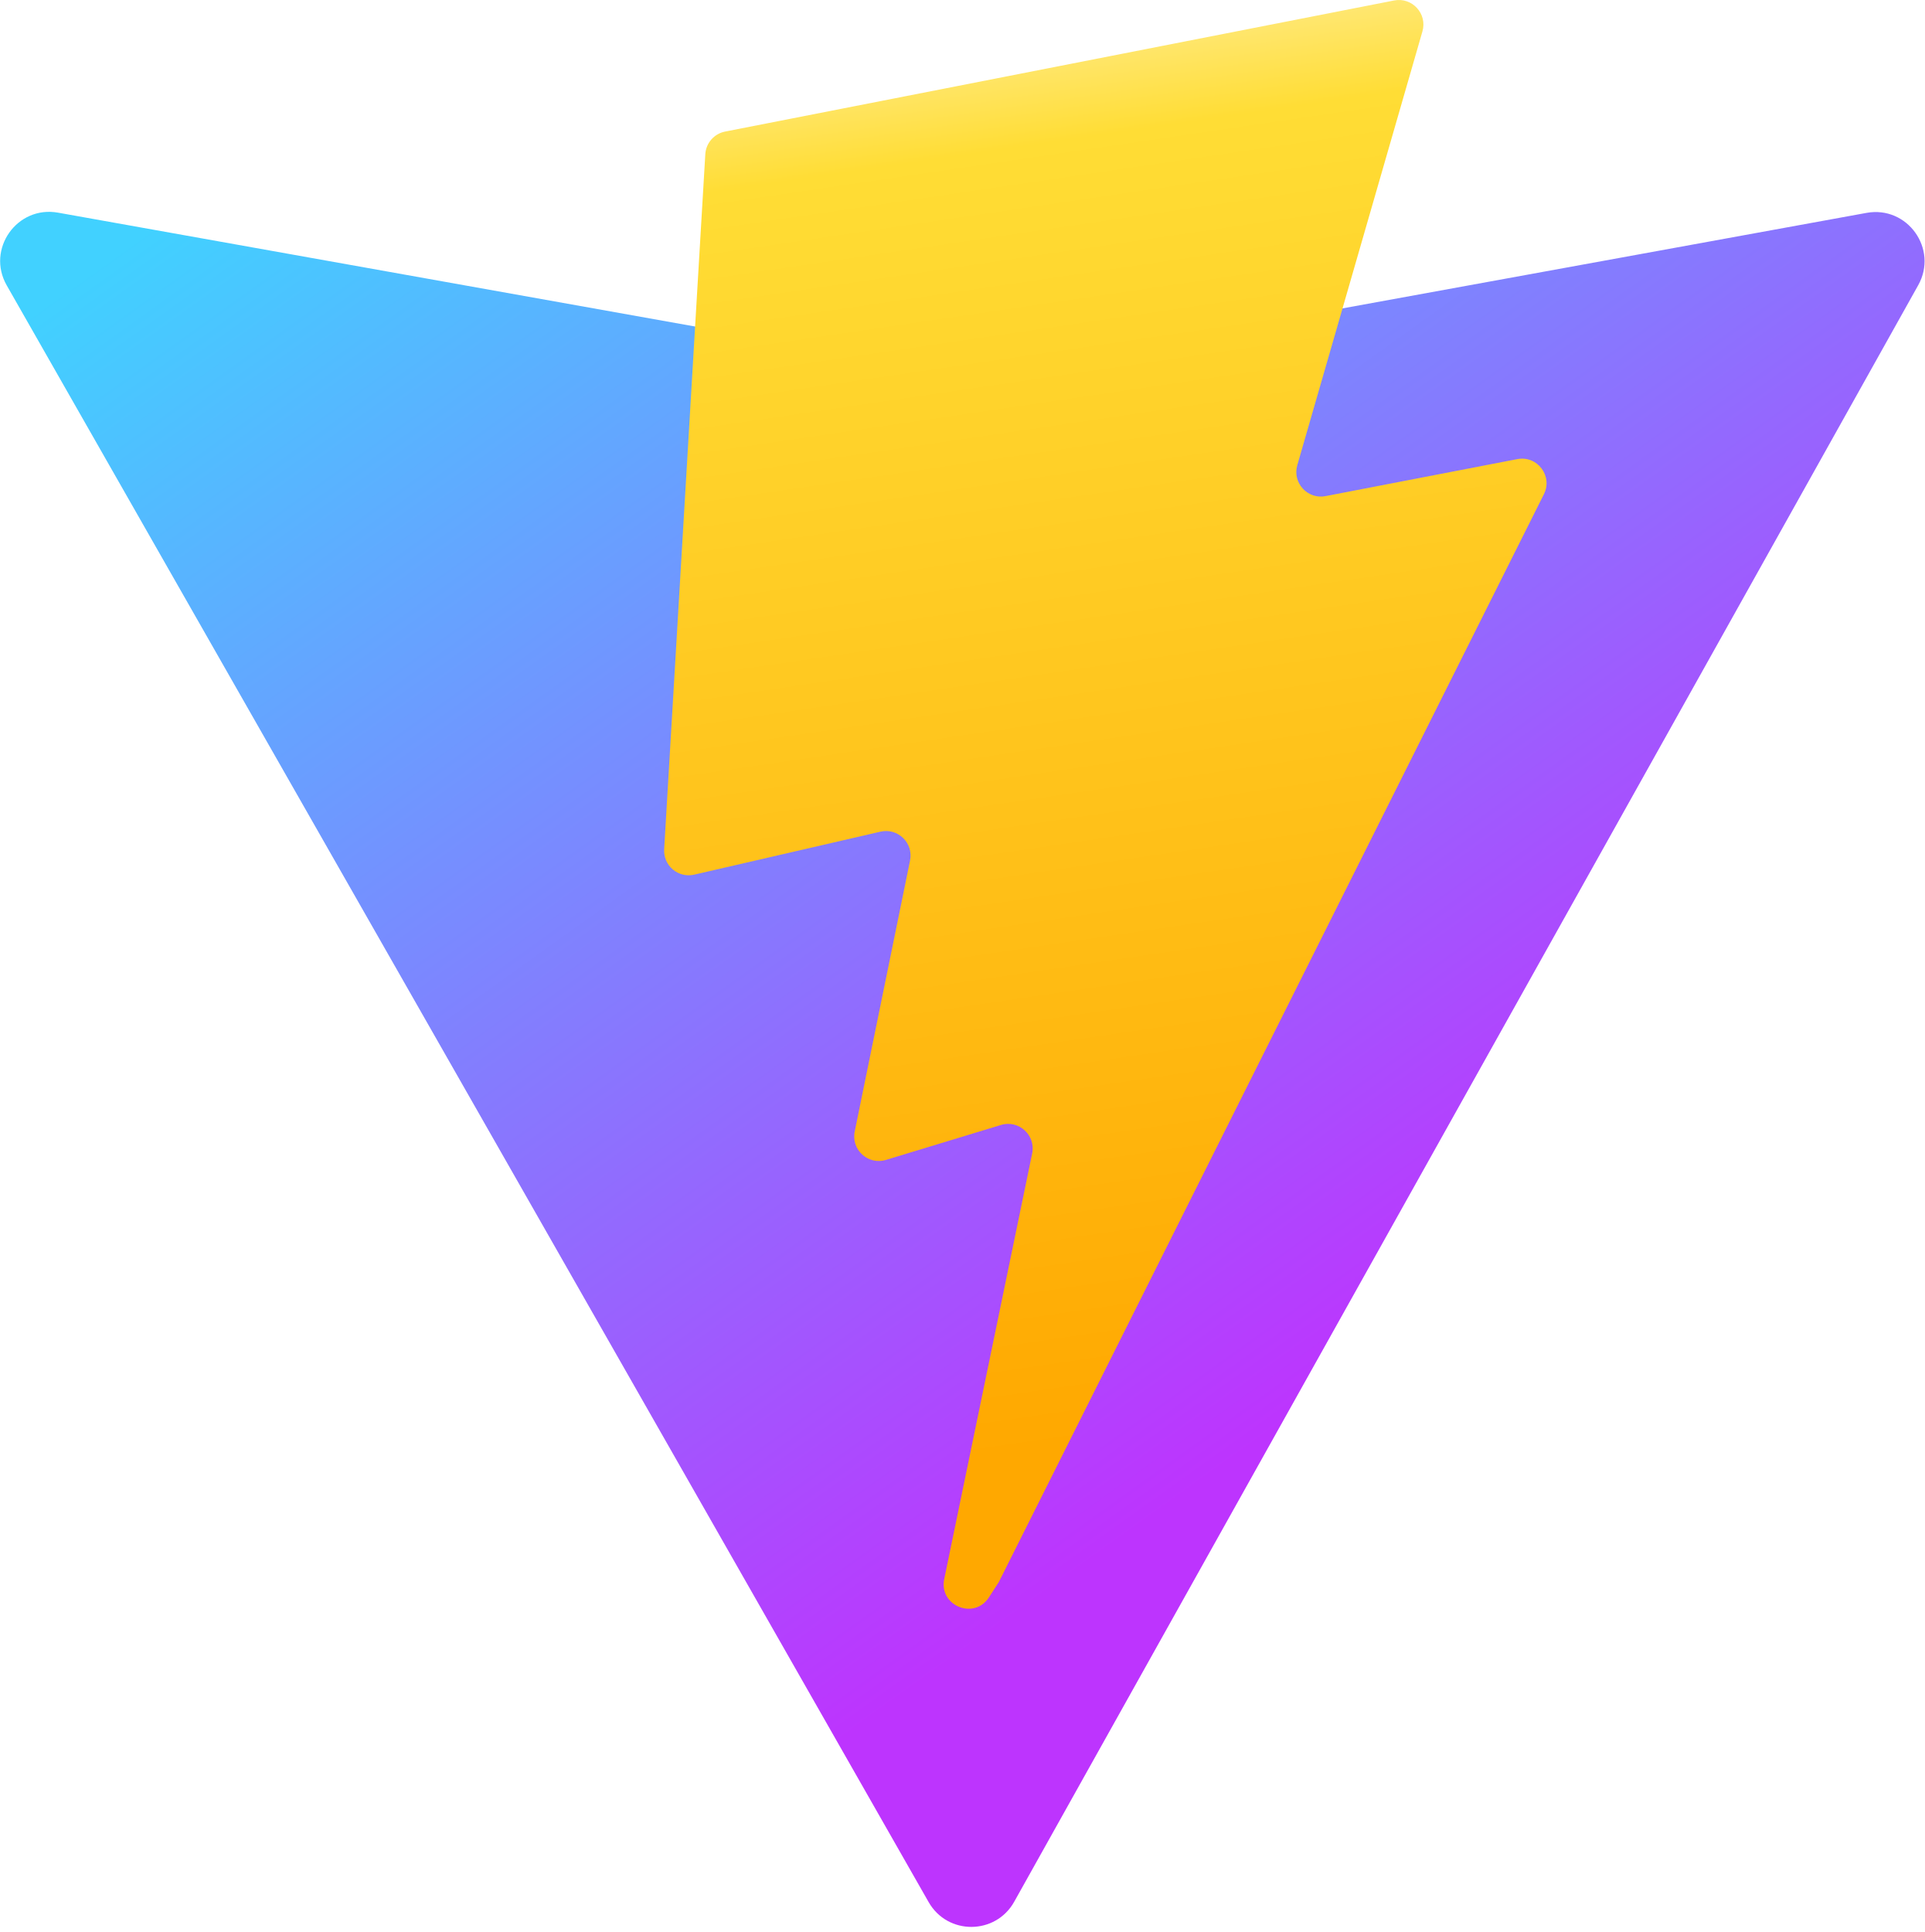
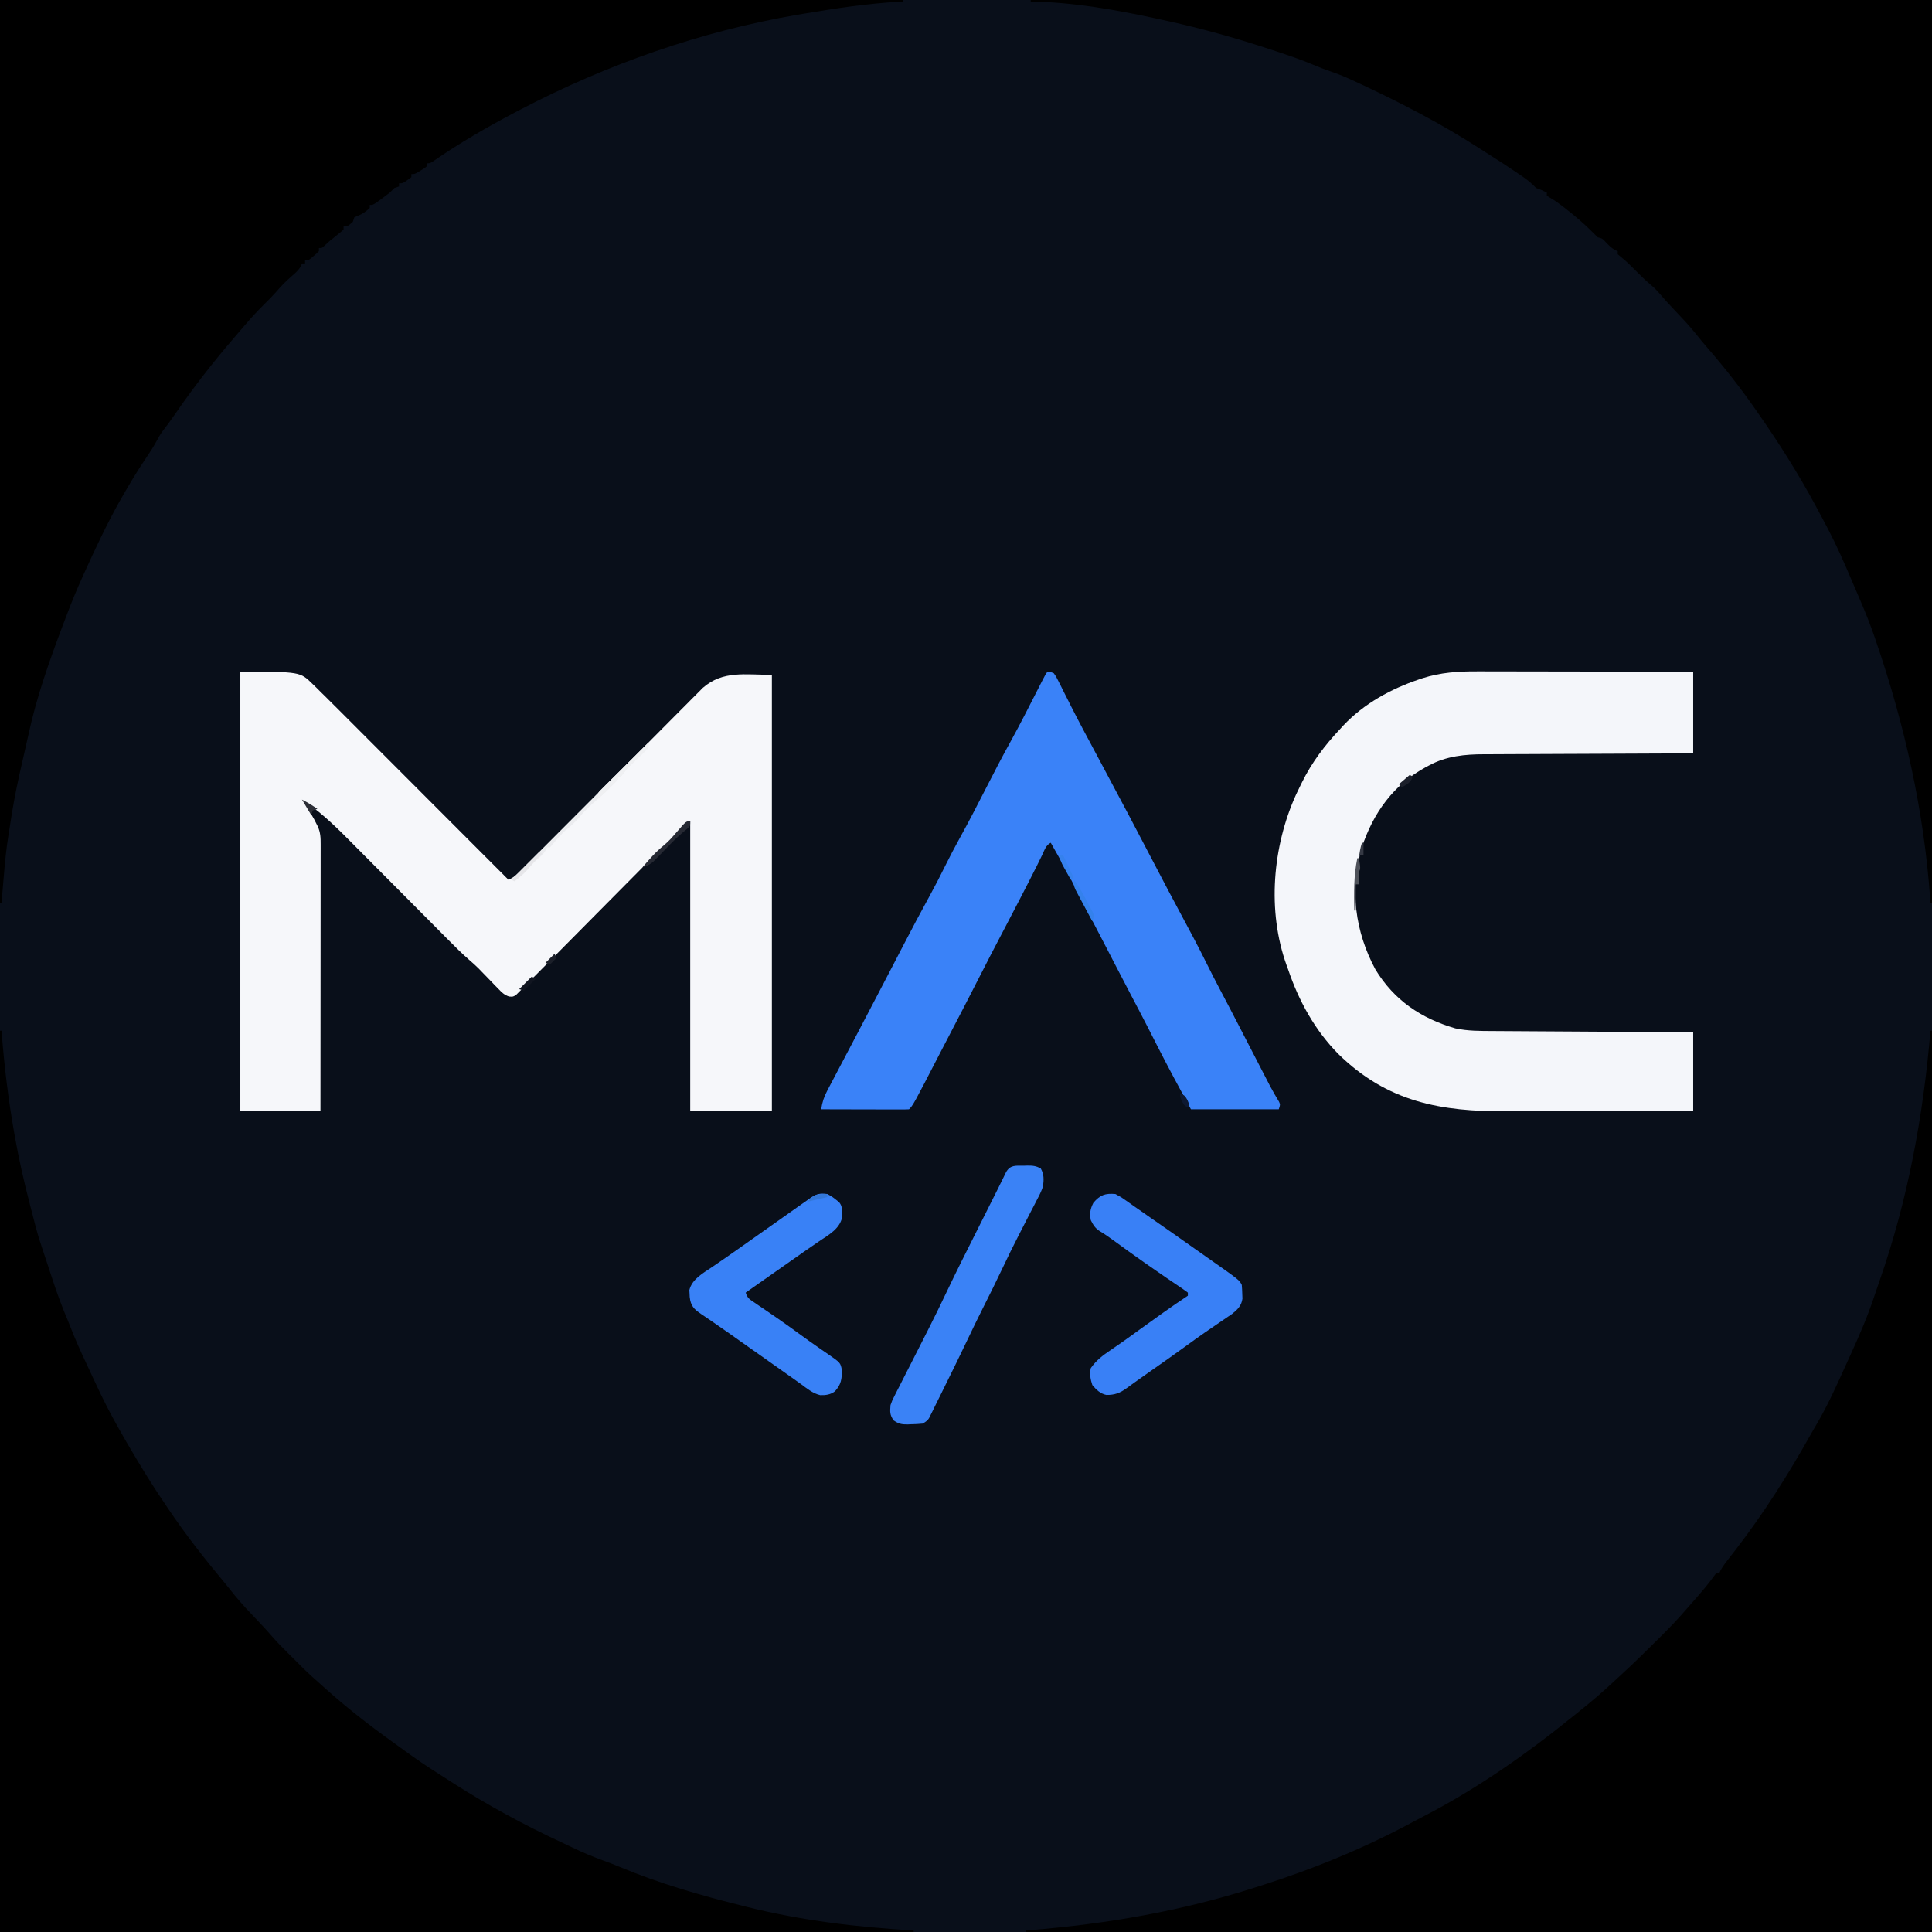
- <svg xmlns="http://www.w3.org/2000/svg" aria-hidden="true" role="img" class="iconify iconify--logos" width="31.88" height="32" preserveAspectRatio="xMidYMid meet" viewBox="0 0 256 257">
-   <defs>
-     <linearGradient id="IconifyId1813088fe1fbc01fb466" x1="-.828%" x2="57.636%" y1="7.652%" y2="78.411%">
-       <stop offset="0%" stop-color="#41D1FF" />
-       <stop offset="100%" stop-color="#BD34FE" />
-     </linearGradient>
-     <linearGradient id="IconifyId1813088fe1fbc01fb467" x1="43.376%" x2="50.316%" y1="2.242%" y2="89.03%">
-       <stop offset="0%" stop-color="#FFEA83" />
-       <stop offset="8.333%" stop-color="#FFDD35" />
-       <stop offset="100%" stop-color="#FFA800" />
-     </linearGradient>
-   </defs>
-   <path fill="url(#IconifyId1813088fe1fbc01fb466)" d="M255.153 37.938L134.897 252.976c-2.483 4.44-8.862 4.466-11.382.048L.875 37.958c-2.746-4.814 1.371-10.646 6.827-9.67l120.385 21.517a6.537 6.537 0 0 0 2.322-.004l117.867-21.483c5.438-.991 9.574 4.796 6.877 9.62Z" />
-   <path fill="url(#IconifyId1813088fe1fbc01fb467)" d="M185.432.063L96.44 17.501a3.268 3.268 0 0 0-2.634 3.014l-5.474 92.456a3.268 3.268 0 0 0 3.997 3.378l24.777-5.718c2.318-.535 4.413 1.507 3.936 3.838l-7.361 36.047c-.495 2.426 1.782 4.5 4.151 3.78l15.304-4.649c2.372-.72 4.652 1.36 4.15 3.788l-11.698 56.621c-.732 3.542 3.979 5.473 5.943 2.437l1.313-2.028l72.516-144.72c1.215-2.423-.88-5.186-3.54-4.672l-25.505 4.922c-2.396.462-4.435-1.77-3.759-4.114l16.646-57.705c.677-2.35-1.37-4.583-3.769-4.113Z" />
+ <svg xmlns="http://www.w3.org/2000/svg" version="1.1" width="1254" height="1254">
+   <path d="M0 0 C413.82 0 827.64 0 1254 0 C1254 413.82 1254 827.64 1254 1254 C840.18 1254 426.36 1254 0 1254 C0 840.18 0 426.36 0 0 Z " fill="#090F1A" transform="translate(0,0)" />
+   <path d="M0 0 C193.38 0 386.76 0 586 0 C586 0.33 586 0.66 586 1 C585.417 1.029 584.833 1.058 584.232 1.088 C562.921 2.244 542.024 5.458 521 9 C519.166 9.307 519.166 9.307 517.295 9.621 C455.04 20.283 393.909 41.771 338 71 C337.146 71.445 336.291 71.89 335.411 72.349 C316.624 82.189 298.169 92.843 280.74 104.953 C279 106 279 106 277 106 C277 106.66 277 107.32 277 108 C275.32 109.289 275.32 109.289 273.125 110.625 C272.406 111.071 271.686 111.517 270.945 111.977 C269 113 269 113 267 113 C267 113.66 267 114.32 267 115 C261.588 119 261.588 119 259 119 C259 119.66 259 120.32 259 121 C257.515 121.495 257.515 121.495 256 122 C254.985 122.985 253.988 123.988 253 125 C251.167 126.424 249.311 127.818 247.438 129.188 C246.467 129.903 245.496 130.618 244.496 131.355 C242 133 242 133 240 133 C240 133.66 240 134.32 240 135 C237.512 137.274 235.405 138.844 232.25 140.062 C231.507 140.372 230.765 140.681 230 141 C229.67 141.99 229.34 142.98 229 144 C225.556 147 225.556 147 223 147 C223 147.66 223 148.32 223 149 C221.28 150.539 219.498 152.007 217.688 153.438 C213.835 156.452 213.835 156.452 210.27 159.785 C209 161 209 161 207 161 C207 161.66 207 162.32 207 163 C205.539 164.508 205.539 164.508 203.625 166.125 C202.999 166.664 202.372 167.203 201.727 167.758 C200 169 200 169 198 169 C198 169.66 198 170.32 198 171 C197.34 171 196.68 171 196 171 C195.767 171.572 195.533 172.145 195.293 172.734 C193.692 175.539 191.769 177.158 189.312 179.25 C185.513 182.582 182.16 185.979 178.91 189.836 C176.553 192.507 174.036 195.001 171.5 197.5 C167.116 201.837 162.986 206.297 159 211 C158.075 212.074 157.149 213.146 156.223 214.219 C150.036 221.388 143.913 228.602 138 236 C137.247 236.942 137.247 236.942 136.478 237.904 C128.306 248.165 120.598 258.676 113.156 269.477 C110.638 273.126 108.015 276.675 105.304 280.183 C103.946 282.075 102.84 284.006 101.75 286.062 C99.525 290.221 96.961 294.103 94.312 298 C88.822 306.113 83.854 314.493 79 323 C78.481 323.906 77.961 324.812 77.426 325.746 C69.033 340.775 61.722 356.39 54.625 372.062 C54.33 372.71 54.036 373.358 53.732 374.026 C49.853 382.576 46.287 391.203 43 400 C42.225 402.029 41.451 404.057 40.676 406.086 C31.983 429.113 23.748 452.386 18.549 476.48 C17.965 479.16 17.353 481.832 16.734 484.504 C15.464 489.997 14.224 495.496 13 501 C12.816 501.828 12.631 502.655 12.441 503.508 C10.017 514.459 8.008 525.426 6.375 536.522 C6.107 538.295 5.822 540.066 5.527 541.836 C4.005 551.13 3.158 560.434 2.375 569.812 C2.24 571.391 2.105 572.97 1.969 574.549 C1.641 578.366 1.319 582.183 1 586 C0.67 586 0.34 586 0 586 C0 392.62 0 199.24 0 0 Z " fill="#000000" transform="translate(0,0)" />
+   <path d="M0 0 C0.33 0 0.66 0 1 0 C1.065 0.832 1.129 1.664 1.196 2.521 C2.869 23.532 5.371 44.237 9 65 C9.204 66.167 9.408 67.334 9.618 68.536 C12.232 83.251 15.483 97.746 19.268 112.203 C19.983 114.935 20.686 117.67 21.387 120.406 C21.82 122.084 22.253 123.761 22.688 125.438 C22.878 126.176 23.068 126.915 23.264 127.676 C24.383 131.935 25.66 136.11 27.078 140.279 C28.016 143.048 28.932 145.824 29.843 148.602 C30.775 151.442 31.713 154.281 32.651 157.119 C33.132 158.575 33.611 160.032 34.088 161.49 C37.04 170.503 40.246 179.283 44 188 C44.525 189.306 45.044 190.614 45.555 191.926 C48.766 200.162 52.317 208.169 56.122 216.147 C57.544 219.149 58.923 222.171 60.312 225.188 C61.531 227.797 62.762 230.4 64 233 C64.349 233.733 64.697 234.466 65.057 235.221 C71.95 249.598 79.803 263.33 88 277 C88.518 277.865 89.036 278.731 89.57 279.622 C95.147 288.91 100.888 298.052 107 307 C107.792 308.183 108.584 309.367 109.375 310.551 C120.785 327.513 133.421 343.549 146.528 359.224 C148.514 361.62 150.439 364.063 152.375 366.5 C157.018 372.199 162.08 377.498 167.154 382.812 C170.36 386.173 173.511 389.555 176.547 393.07 C179.91 396.95 183.47 400.584 187.125 404.188 C187.719 404.777 188.314 405.367 188.926 405.975 C190.085 407.125 191.245 408.273 192.406 409.421 C193.823 410.825 195.229 412.24 196.633 413.656 C200.612 417.596 204.823 421.274 209 425 C209.746 425.674 210.493 426.348 211.262 427.043 C227.588 441.728 245.24 454.954 263.125 467.667 C264.671 468.766 266.213 469.872 267.754 470.98 C275.647 476.603 283.828 481.796 292 487 C292.777 487.498 293.554 487.995 294.355 488.508 C316.843 502.868 340.181 515.537 364.374 526.775 C366.699 527.86 369.014 528.964 371.324 530.082 C378.004 533.299 384.746 536.141 391.71 538.673 C395.261 539.964 398.777 541.303 402.262 542.766 C427.988 553.532 454.963 561.303 482 568 C483.055 568.266 484.11 568.532 485.196 568.807 C520.502 577.614 556.731 581.921 593 584 C593 584.33 593 584.66 593 585 C397.31 585 201.62 585 0 585 C0 391.95 0 198.9 0 0 Z " fill="#000000" transform="translate(0,669)" />
+   <path d="M0 0 C0.33 0 0.66 0 1 0 C1 193.05 1 386.1 1 585 C-193.04 585 -387.08 585 -587 585 C-587 584.67 -587 584.34 -587 584 C-585.675 583.895 -585.675 583.895 -584.323 583.788 C-534.36 579.77 -485.782 571.319 -438 556 C-436.929 555.661 -435.859 555.323 -434.756 554.974 C-400.333 544.049 -366.935 530.371 -335.163 513.162 C-333.038 512.021 -330.901 510.906 -328.758 509.801 C-294.203 491.933 -262.17 469.466 -232 445 C-230.754 444.004 -229.508 443.007 -228.262 442.012 C-220.431 435.733 -212.833 429.311 -205.525 422.428 C-203.951 420.954 -202.362 419.499 -200.77 418.047 C-192.474 410.446 -184.464 402.57 -176.5 394.625 C-175.981 394.109 -175.463 393.593 -174.928 393.061 C-169.065 387.221 -163.362 381.309 -158 375 C-156.896 373.738 -155.791 372.478 -154.684 371.219 C-153.601 369.98 -152.519 368.74 -151.438 367.5 C-150.59 366.528 -150.59 366.528 -149.725 365.537 C-146.779 362.135 -143.953 358.711 -141.312 355.062 C-140.549 354.052 -139.786 353.041 -139 352 C-138.34 352 -137.68 352 -137 352 C-136.765 351.465 -136.531 350.93 -136.289 350.379 C-134.628 347.314 -132.526 344.665 -130.375 341.938 C-129.459 340.759 -128.543 339.579 -127.629 338.398 C-127.178 337.817 -126.727 337.235 -126.262 336.636 C-108.002 312.971 -91.892 287.409 -77.321 261.341 C-76.141 259.25 -74.935 257.179 -73.711 255.113 C-66.48 242.819 -60.707 229.812 -54.832 216.833 C-54.012 215.026 -53.185 213.221 -52.359 211.417 C-46.286 198.154 -40.557 184.943 -36.022 171.075 C-35.031 168.094 -34.006 165.128 -32.971 162.163 C-14.608 109.493 -4.715 55.48 0 0 Z " fill="#000000" transform="translate(1253,669)" />
+   <path d="M0 0 C193.05 0 386.1 0 585 0 C585 193.38 585 386.76 585 586 C584.67 586 584.34 586 584 586 C583.941 585.134 583.881 584.267 583.82 583.374 C579.758 526.233 567.347 470.777 548.812 416.625 C548.409 415.443 548.005 414.26 547.588 413.042 C544.995 405.569 542.121 398.268 539 391 C538.634 390.137 538.268 389.274 537.891 388.384 C535.662 383.126 533.402 377.88 531.138 372.637 C530.413 370.958 529.691 369.278 528.972 367.598 C524.252 356.588 519.02 345.952 513.312 335.421 C512.003 333.006 510.707 330.585 509.41 328.164 C498.165 307.303 485.574 287.416 472 268 C471.536 267.332 471.073 266.664 470.595 265.975 C460.736 251.776 450.071 238.185 438.719 225.152 C436.299 222.368 433.986 219.511 431.688 216.625 C427.193 211.077 422.323 205.912 417.403 200.745 C414.443 197.632 411.544 194.502 408.773 191.219 C406.759 188.84 404.732 186.729 402.312 184.75 C398.824 181.791 395.583 178.632 392.375 175.375 C389.451 172.411 386.57 169.533 383.312 166.938 C382.549 166.298 381.786 165.659 381 165 C381 164.34 381 163.68 381 163 C380.464 162.794 379.928 162.588 379.375 162.375 C376.553 160.741 374.663 158.724 372.465 156.34 C370.925 154.749 370.925 154.749 368 154 C366.859 152.894 365.725 151.78 364.621 150.637 C358.877 144.837 352.644 139.606 346.188 134.625 C345.649 134.208 345.11 133.792 344.555 133.363 C342.139 131.523 339.746 129.854 337.113 128.336 C336.067 127.675 336.067 127.675 335 127 C335 126.34 335 125.68 335 125 C332.668 123.794 330.504 122.835 328 122 C327.434 121.429 326.868 120.858 326.285 120.27 C323.282 117.287 319.936 115.05 316.438 112.688 C315.722 112.2 315.007 111.713 314.27 111.211 C309.486 107.967 304.656 104.805 299.758 101.734 C297.163 100.103 294.59 98.441 292.02 96.771 C266.798 80.431 240.215 66.684 213 54 C212.018 53.542 211.037 53.084 210.026 52.612 C205.099 50.341 200.205 48.245 195.062 46.5 C190.828 45.059 186.733 43.47 182.621 41.707 C174.883 38.458 166.964 35.82 159 33.188 C158.214 32.927 157.428 32.666 156.618 32.397 C133.37 24.7 109.95 18.149 86 13 C84.289 12.625 84.289 12.625 82.543 12.243 C55.559 6.372 27.68 1.417 0 1 C0 0.67 0 0.34 0 0 Z " fill="#000000" transform="translate(669,0)" />
+   <path d="M0 0 C38.806 0 38.806 0 46.917 7.986 C47.736 8.778 48.556 9.569 49.401 10.385 C50.687 11.679 50.687 11.679 52 13 C53.4 14.368 53.4 14.368 54.829 15.764 C58.023 18.89 61.179 22.055 64.334 25.221 C65.538 26.424 66.741 27.628 67.945 28.831 C71.182 32.068 74.416 35.307 77.649 38.548 C81.04 41.945 84.434 45.339 87.827 48.734 C94.239 55.149 100.648 61.566 107.057 67.985 C114.358 75.298 121.663 82.608 128.968 89.917 C143.982 104.942 158.992 119.97 174 135 C177.847 133.416 180.266 130.972 183.179 128.041 C183.688 127.532 184.197 127.022 184.722 126.497 C186.425 124.79 188.121 123.076 189.818 121.362 C191.038 120.136 192.259 118.911 193.48 117.686 C196.109 115.047 198.735 112.405 201.358 109.761 C205.509 105.579 209.668 101.404 213.828 97.231 C224.163 86.863 234.487 76.486 244.807 66.103 C252.824 58.038 260.844 49.976 268.875 41.924 C273.009 37.779 277.136 33.626 281.258 29.468 C283.828 26.88 286.404 24.297 288.981 21.716 C290.173 20.521 291.361 19.323 292.547 18.122 C294.171 16.479 295.804 14.845 297.44 13.213 C298.805 11.84 298.805 11.84 300.198 10.439 C313.238 -0.91 327.62 2 345 2 C345 95.39 345 188.78 345 285 C327.51 285 310.02 285 292 285 C292 222.96 292 160.92 292 97 C285.743 102.33 285.743 102.33 280.375 108.125 C277.487 111.531 274.476 114.204 271 117 C269.316 118.652 267.654 120.318 266 122 C264.685 123.329 263.369 124.658 262.054 125.987 C260.483 127.576 258.912 129.165 257.342 130.753 C248.586 139.607 239.816 148.445 231.036 157.275 C225.725 162.617 220.42 167.965 215.127 173.325 C210.5 178.013 205.862 182.689 201.211 187.354 C198.752 189.82 196.299 192.292 193.858 194.776 C191.141 197.541 188.401 200.283 185.658 203.023 C184.852 203.851 184.045 204.679 183.215 205.532 C182.466 206.272 181.718 207.012 180.946 207.775 C180.301 208.426 179.656 209.077 178.991 209.747 C177 211 177 211 174.396 210.816 C171.256 209.746 169.717 208.155 167.418 205.773 C166.568 204.906 165.718 204.038 164.842 203.145 C163.528 201.774 163.528 201.774 162.188 200.375 C160.454 198.589 158.719 196.805 156.98 195.023 C156.216 194.229 155.452 193.434 154.665 192.615 C152.616 190.604 150.559 188.743 148.382 186.881 C143.791 182.878 139.503 178.615 135.22 174.286 C134.381 173.443 133.543 172.599 132.679 171.731 C130.4 169.439 128.123 167.144 125.847 164.85 C123.446 162.431 121.04 160.016 118.635 157.601 C110.463 149.396 102.296 141.187 94.139 132.968 C89.623 128.416 85.101 123.871 80.573 119.331 C78.187 116.938 75.804 114.542 73.427 112.141 C63.768 102.384 54.296 92.868 43 85 C43 88.336 46.521 93.055 48.068 96.098 C48.426 96.805 48.784 97.513 49.152 98.242 C49.482 98.89 49.812 99.539 50.152 100.207 C52.064 104.251 52.139 107.822 52.12 112.194 C52.121 112.932 52.122 113.669 52.123 114.429 C52.124 116.908 52.119 119.386 52.114 121.864 C52.113 123.638 52.113 125.412 52.114 127.185 C52.114 132.007 52.108 136.829 52.101 141.651 C52.095 146.688 52.095 151.725 52.093 156.762 C52.09 166.303 52.082 175.844 52.072 185.385 C52.061 196.246 52.055 207.107 52.05 217.967 C52.04 240.312 52.022 262.656 52 285 C34.84 285 17.68 285 0 285 C0 190.95 0 96.9 0 0 Z " fill="#F6F7FA" transform="translate(156,436)" />
+   <path d="M0 0 C1.539 0.001 3.077 0 4.616 -0.001 C8.756 -0.001 12.895 0.01 17.035 0.024 C21.375 0.037 25.715 0.038 30.055 0.04 C38.257 0.047 46.459 0.063 54.661 0.083 C64.006 0.105 73.351 0.116 82.695 0.126 C101.903 0.147 121.11 0.184 140.317 0.227 C140.317 17.717 140.317 35.207 140.317 53.227 C135.877 53.242 131.437 53.256 126.862 53.271 C112.162 53.322 97.461 53.388 82.761 53.463 C73.852 53.508 64.943 53.547 56.033 53.573 C48.262 53.597 40.491 53.63 32.721 53.676 C28.611 53.7 24.501 53.718 20.392 53.725 C16.513 53.731 12.634 53.751 8.755 53.781 C7.342 53.79 5.928 53.794 4.515 53.792 C-7.762 53.781 -19.915 54.995 -30.87 60.915 C-31.871 61.439 -31.871 61.439 -32.892 61.974 C-54.146 73.384 -67.435 91.89 -74.87 114.602 C-82.683 141.615 -79.19 168.754 -65.991 193.383 C-53.841 213.455 -36.24 225.26 -14.129 231.69 C-5.988 233.478 2.147 233.396 10.444 233.432 C11.864 233.442 13.284 233.452 14.704 233.462 C18.538 233.489 22.372 233.51 26.206 233.53 C30.221 233.552 34.235 233.58 38.25 233.606 C45.843 233.656 53.436 233.701 61.029 233.744 C69.677 233.794 78.325 233.849 86.973 233.904 C104.754 234.018 122.536 234.124 140.317 234.227 C140.317 251.057 140.317 267.887 140.317 285.227 C121.009 285.295 101.701 285.35 82.393 285.382 C73.426 285.398 64.459 285.419 55.491 285.453 C47.665 285.484 39.838 285.503 32.011 285.509 C27.877 285.513 23.742 285.522 19.608 285.544 C-23.537 285.766 -58.101 279.558 -89.933 248.415 C-105.26 232.918 -115.75 213.772 -122.683 193.227 C-122.987 192.401 -123.291 191.574 -123.604 190.723 C-136.305 155.538 -132.748 113.625 -117.425 79.911 C-116.529 78.007 -115.612 76.115 -114.683 74.227 C-114.371 73.585 -114.059 72.944 -113.737 72.283 C-107.243 59.076 -98.786 47.932 -88.683 37.227 C-87.998 36.478 -87.314 35.729 -86.608 34.958 C-73.334 20.947 -56.012 11.423 -37.87 5.29 C-37.035 5.007 -36.201 4.724 -35.341 4.433 C-23.654 0.697 -12.189 -0.063 0 0 Z " fill="#F4F6FA" transform="translate(958.6826,435.7729)" />
+   <path d="M0 0 C1.882 0.131 1.882 0.131 4 1 C5.489 3.107 5.489 3.107 6.883 5.898 C7.666 7.438 7.666 7.438 8.464 9.009 C9.012 10.12 9.56 11.231 10.125 12.375 C11.296 14.689 12.468 17.003 13.641 19.316 C14.502 21.034 14.502 21.034 15.381 22.786 C17.497 26.987 19.675 31.154 21.875 35.312 C22.268 36.059 22.662 36.806 23.067 37.575 C26.99 45.012 30.971 52.417 34.946 59.826 C47.01 82.312 58.922 104.878 70.705 127.514 C75.616 136.94 80.565 146.345 85.605 155.703 C91.723 167.063 97.799 178.427 103.515 189.996 C106.164 195.352 108.891 200.658 111.688 205.938 C115.923 213.934 120.097 221.961 124.25 230 C124.889 231.237 125.529 232.474 126.168 233.712 C128.44 238.107 130.71 242.503 132.981 246.899 C135.194 251.184 137.409 255.467 139.625 259.75 C140.193 260.85 140.76 261.949 141.345 263.082 C142.152 264.642 142.152 264.642 142.977 266.234 C143.483 267.215 143.99 268.195 144.513 269.205 C146.314 272.589 148.241 275.891 150.228 279.169 C151 281 151 281 150 284 C131.19 284 112.38 284 93 284 C85.455 270.168 78.009 256.351 70.875 242.312 C69.228 239.079 67.58 235.846 65.93 232.613 C65.525 231.821 65.121 231.028 64.704 230.212 C61.379 223.709 57.987 217.243 54.577 210.784 C50.886 203.793 47.248 196.776 43.625 189.75 C42.327 187.237 41.029 184.724 39.73 182.211 C39.412 181.595 39.093 180.978 38.765 180.343 C35.362 173.76 31.933 167.189 28.498 160.622 C25.791 155.445 23.1 150.26 20.426 145.066 C11.559 127.844 11.559 127.844 2 111 C-1.206 112.603 -2.103 115.926 -3.602 119.043 C-4.322 120.514 -5.044 121.984 -5.767 123.455 C-6.137 124.211 -6.507 124.967 -6.888 125.747 C-8.603 129.222 -10.373 132.669 -12.148 136.113 C-12.669 137.124 -12.669 137.124 -13.2 138.155 C-13.905 139.525 -14.611 140.894 -15.317 142.262 C-16.369 144.301 -17.419 146.341 -18.469 148.381 C-22.25 155.72 -26.068 163.039 -29.922 170.34 C-34.555 179.12 -39.098 187.945 -43.616 196.786 C-50.422 210.104 -57.259 223.405 -64.203 236.652 C-66.248 240.554 -68.276 244.464 -70.297 248.379 C-87.31 281.31 -87.31 281.31 -90 284 C-91.78 284.094 -93.564 284.117 -95.346 284.114 C-96.487 284.113 -97.628 284.113 -98.804 284.113 C-100.045 284.108 -101.287 284.103 -102.566 284.098 C-104.462 284.096 -104.462 284.096 -106.396 284.093 C-109.761 284.089 -113.126 284.08 -116.492 284.069 C-119.923 284.058 -123.355 284.054 -126.787 284.049 C-133.525 284.038 -140.262 284.021 -147 284 C-146.309 279.339 -145.176 275.922 -142.973 271.738 C-142.668 271.155 -142.364 270.571 -142.05 269.97 C-141.062 268.08 -140.063 266.196 -139.062 264.312 C-138.372 262.997 -137.682 261.681 -136.993 260.365 C-135.304 257.143 -133.606 253.925 -131.904 250.71 C-130.666 248.368 -129.434 246.022 -128.203 243.676 C-126.622 240.665 -125.037 237.656 -123.449 234.648 C-119.111 226.426 -114.825 218.175 -110.528 209.931 C-109.029 207.055 -107.528 204.18 -106.027 201.305 C-105.539 200.368 -105.05 199.432 -104.546 198.468 C-103.555 196.568 -102.563 194.668 -101.571 192.769 C-98.964 187.774 -96.364 182.775 -93.777 177.77 C-88.081 166.758 -82.289 155.816 -76.309 144.957 C-73.065 139.036 -69.983 133.056 -67 127 C-63.679 120.259 -60.202 113.637 -56.562 107.062 C-50.99 96.985 -45.735 86.755 -40.5 76.5 C-35.003 65.734 -29.458 55.018 -23.591 44.448 C-17.774 33.899 -12.348 23.143 -6.877 12.412 C-6.304 11.291 -6.304 11.291 -5.72 10.148 C-4.995 8.729 -4.272 7.309 -3.551 5.888 C-1.112 1.112 -1.112 1.112 0 0 Z " fill="#3A82F8" transform="translate(680,436)" />
+   <path d="M0 0 C2.409 1.24 4.341 2.421 6.5 4 C7.126 4.437 7.752 4.874 8.397 5.325 C9.811 6.314 11.221 7.311 12.626 8.313 C15.233 10.166 17.861 11.987 20.492 13.805 C30.681 20.848 40.822 27.961 50.93 35.121 C53.783 37.142 56.644 39.154 59.508 41.16 C80.406 55.812 80.406 55.812 82 59 C82.174 60.932 82.267 62.873 82.312 64.812 C82.369 66.369 82.369 66.369 82.426 67.957 C81.786 72.527 79.258 74.99 75.72 77.83 C74.892 78.391 74.064 78.953 73.211 79.531 C72.279 80.17 71.346 80.809 70.386 81.467 C69.392 82.138 68.399 82.809 67.375 83.5 C65.282 84.934 63.189 86.368 61.098 87.805 C60.061 88.515 59.025 89.225 57.958 89.956 C53.864 92.785 49.833 95.694 45.812 98.625 C38.672 103.818 31.462 108.906 24.216 113.952 C20.369 116.634 16.532 119.325 12.73 122.07 C12.084 122.537 11.438 123.003 10.772 123.484 C9.587 124.342 8.404 125.204 7.224 126.069 C2.931 129.178 -0.475 130.462 -5.863 130.422 C-9.779 129.649 -12.487 126.994 -15 124 C-16.224 120.329 -16.887 116.782 -16 113 C-12.487 107.989 -8.345 104.833 -3.312 101.438 C-1.783 100.383 -0.254 99.327 1.273 98.27 C2.057 97.73 2.84 97.191 3.647 96.635 C7.409 94.02 11.109 91.321 14.812 88.625 C25.423 80.928 36.092 73.272 47 66 C47 65.34 47 64.68 47 64 C44.784 62.329 42.562 60.78 40.25 59.25 C38.773 58.254 37.296 57.256 35.82 56.258 C35.034 55.728 34.248 55.199 33.438 54.653 C29.306 51.851 25.215 48.99 21.125 46.125 C20.292 45.542 19.459 44.96 18.6 44.359 C11.957 39.7 5.372 34.964 -1.177 30.174 C-4.026 28.099 -6.825 26.104 -9.859 24.305 C-13.031 22.372 -14.323 20.292 -16 17 C-16.873 12.581 -16.36 9.706 -14.312 5.688 C-9.928 0.592 -6.703 -0.574 0 0 Z " fill="#3980F6" transform="translate(724,775)" />
+   <path d="M0 0 C3.25 1.812 3.25 1.812 6 4 C6.541 4.431 7.083 4.861 7.641 5.305 C9.528 7.659 9.467 9.323 9.5 12.312 C9.531 13.237 9.562 14.161 9.594 15.113 C8.039 22.674 0.723 26.594 -5.25 30.625 C-7.058 31.867 -8.865 33.109 -10.672 34.352 C-11.572 34.967 -12.473 35.582 -13.4 36.216 C-17.127 38.773 -20.814 41.384 -24.5 44 C-33.975 50.702 -43.488 57.351 -53 64 C-51.779 67.664 -50.654 68.201 -47.504 70.336 C-46.562 70.981 -45.62 71.627 -44.649 72.292 C-43.63 72.979 -42.612 73.667 -41.562 74.375 C-39.446 75.824 -37.33 77.275 -35.215 78.727 C-34.16 79.449 -33.106 80.171 -32.019 80.915 C-27.109 84.306 -22.285 87.812 -17.463 91.325 C-13.74 94.034 -9.999 96.709 -6.215 99.332 C-5.435 99.874 -4.655 100.417 -3.851 100.976 C-2.368 102.004 -0.882 103.027 0.609 104.044 C8.553 109.561 8.553 109.561 9.434 114.367 C9.442 120.066 8.978 123.581 5 128 C2.188 130.21 -1.069 130.672 -4.629 130.555 C-9.469 129.422 -13.273 126.203 -17.221 123.301 C-19.115 121.916 -21.031 120.565 -22.953 119.219 C-26.577 116.681 -30.187 114.125 -33.794 111.564 C-37.358 109.036 -40.929 106.519 -44.5 104 C-45.917 103 -47.333 102 -48.75 101 C-49.451 100.505 -50.153 100.01 -50.875 99.5 C-53 98 -55.125 96.5 -57.25 95 C-57.952 94.504 -58.655 94.009 -59.379 93.498 C-60.784 92.506 -62.189 91.511 -63.592 90.515 C-67.296 87.89 -71.019 85.3 -74.777 82.754 C-75.557 82.22 -76.337 81.685 -77.141 81.135 C-78.635 80.112 -80.136 79.098 -81.645 78.096 C-85.439 75.483 -87.926 73.704 -89 69 C-89.371 66.754 -89.371 66.754 -89.438 64.562 C-89.477 63.842 -89.517 63.121 -89.559 62.379 C-87.876 55.212 -80.439 51.214 -74.75 47.375 C-72.946 46.136 -71.143 44.896 -69.34 43.656 C-68.44 43.041 -67.54 42.426 -66.613 41.793 C-62.82 39.19 -59.065 36.535 -55.312 33.875 C-53.923 32.893 -52.534 31.911 -51.145 30.93 C-50.462 30.447 -49.78 29.965 -49.077 29.468 C-44.852 26.482 -40.625 23.5 -36.398 20.517 C-32.718 17.92 -29.04 15.321 -25.363 12.719 C-24.601 12.18 -23.84 11.641 -23.055 11.086 C-21.605 10.061 -20.156 9.035 -18.707 8.008 C-16.809 6.666 -14.905 5.332 -13 4 C-12.44 3.6 -11.881 3.199 -11.304 2.787 C-7.301 -0.01 -4.913 -0.702 0 0 Z " fill="#3981F6" transform="translate(537,775)" />
+   <path d="M0 0 C0.768 -0.024 1.537 -0.049 2.328 -0.074 C5.866 -0.093 8.058 0.049 11.164 1.836 C13.349 5.632 13.141 9.082 12.625 13.375 C11.617 16.497 10.177 19.304 8.637 22.195 C8.223 23.008 7.808 23.821 7.382 24.659 C6.041 27.281 4.677 29.89 3.312 32.5 C2.381 34.315 1.451 36.131 0.523 37.948 C-0.854 40.644 -2.232 43.339 -3.616 46.03 C-6.97 52.55 -10.195 59.114 -13.312 65.75 C-17.592 74.809 -22.055 83.767 -26.556 92.718 C-29.93 99.442 -33.221 106.199 -36.438 113 C-41.356 123.357 -46.408 133.648 -51.503 143.919 C-52.415 145.759 -53.324 147.601 -54.23 149.444 C-55.51 152.046 -56.801 154.643 -58.094 157.238 C-58.481 158.03 -58.868 158.822 -59.267 159.637 C-59.632 160.364 -59.997 161.092 -60.373 161.841 C-60.689 162.478 -61.004 163.115 -61.329 163.771 C-62.375 165.375 -62.375 165.375 -65.375 167.375 C-68.053 167.65 -70.571 167.791 -73.25 167.812 C-73.958 167.845 -74.665 167.878 -75.395 167.912 C-79.231 167.951 -81.214 167.487 -84.383 165.285 C-86.898 161.611 -86.715 159.769 -86.375 155.375 C-85.31 152.41 -85.31 152.41 -83.796 149.438 C-83.231 148.311 -82.665 147.185 -82.083 146.024 C-81.455 144.808 -80.827 143.591 -80.199 142.375 C-79.552 141.096 -78.905 139.815 -78.26 138.535 C-76.556 135.157 -74.834 131.788 -73.109 128.421 C-70.393 123.111 -67.703 117.787 -65.008 112.466 C-64.008 110.492 -63.005 108.519 -62.003 106.545 C-57.732 98.13 -53.598 89.658 -49.561 81.128 C-43.571 68.511 -37.267 56.048 -31.004 43.565 C-29.315 40.197 -27.628 36.828 -25.941 33.459 C-19.824 21.243 -19.824 21.243 -16.903 15.432 C-15.9 13.425 -14.906 11.414 -13.921 9.398 C-13.259 8.047 -13.259 8.047 -12.583 6.669 C-12.203 5.884 -11.822 5.099 -11.43 4.29 C-8.709 -0.651 -5.082 0.008 0 0 Z " fill="#3A82F6" transform="translate(664.375,756.625)" />
+   <path d="M0 0 C0 3 0 3 -1.222 4.546 C-1.783 5.085 -2.344 5.624 -2.922 6.18 C-3.535 6.779 -4.149 7.379 -4.781 7.996 C-5.431 8.616 -6.081 9.236 -6.75 9.875 C-8.018 11.099 -9.284 12.326 -10.547 13.555 C-11.147 14.138 -11.747 14.722 -12.365 15.323 C-14.195 17.142 -14.195 17.142 -16.328 19.945 C-16.88 20.623 -17.432 21.301 -18 22 C-18.66 22 -19.32 22 -20 22 C-20 22.66 -20 23.32 -20 24 C-21.62 25.712 -23.296 27.372 -25 29 C-25.763 29.784 -26.526 30.567 -27.312 31.375 C-29.491 33.503 -31.701 35.507 -34 37.5 C-38.137 41.094 -41.974 44.737 -45.438 49 C-48.068 52.079 -50.863 54.451 -54 57 C-56.773 59.637 -59.296 62.334 -61.688 65.312 C-62.451 66.199 -63.214 67.086 -64 68 C-64.66 68 -65.32 68 -66 68 C-66.25 68.589 -66.5 69.178 -66.758 69.785 C-68.164 72.293 -69.656 73.624 -71.875 75.438 C-75.009 78.082 -77.446 80.787 -80 84 C-82.271 86.078 -84.617 88.052 -87 90 C-87.66 89.67 -88.32 89.34 -89 89 C-59.63 59.63 -30.26 30.26 0 0 Z " fill="#EBECEF" transform="translate(421,482)" />
+   <path d="M0 0 C0 3 0 3 -1.427 4.497 C-2.087 5.028 -2.746 5.559 -3.426 6.105 C-6.629 8.788 -9.622 11.561 -12.543 14.551 C-13.307 15.331 -14.071 16.112 -14.857 16.916 C-16.426 18.53 -17.991 20.147 -19.553 21.768 C-20.313 22.542 -21.073 23.316 -21.855 24.113 C-22.532 24.812 -23.209 25.511 -23.907 26.232 C-26.169 28.143 -28.209 29.057 -31 30 C-26.684 24.854 -22.379 19.913 -17.125 15.688 C-13.929 13.083 -11.347 10.063 -8.672 6.938 C-2.685 0 -2.685 0 0 0 Z " fill="#262933" transform="translate(448,533)" />
+   <path d="M0 0 C0 3 0 3 -1.222 4.546 C-1.783 5.085 -2.344 5.624 -2.922 6.18 C-3.535 6.779 -4.149 7.379 -4.781 7.996 C-5.431 8.616 -6.081 9.236 -6.75 9.875 C-8.018 11.099 -9.284 12.326 -10.547 13.555 C-11.147 14.138 -11.747 14.722 -12.365 15.323 C-14.195 17.142 -14.195 17.142 -16.328 19.945 C-16.88 20.623 -17.432 21.301 -18 22 C-18.66 22 -19.32 22 -20 22 C-20 22.66 -20 23.32 -20 24 C-21.62 25.712 -23.296 27.372 -25 29 C-25.866 29.887 -26.733 30.774 -27.625 31.688 C-30 34 -30 34 -33 36 C-33 33 -33 33 -31.747 31.386 C-31.161 30.807 -30.575 30.227 -29.971 29.63 C-29.31 28.97 -28.649 28.309 -27.969 27.629 C-27.247 26.922 -26.525 26.216 -25.781 25.488 C-25.049 24.76 -24.316 24.032 -23.562 23.282 C-21.215 20.951 -18.858 18.632 -16.5 16.312 C-14.909 14.737 -13.32 13.161 -11.73 11.584 C-7.828 7.715 -3.917 3.854 0 0 Z " fill="#EFF0F2" transform="translate(421,482)" />
+   <path d="M0 0 C0.33 0 0.66 0 1 0 C2.125 6.75 2.125 6.75 1 9 C0.931 10.373 0.915 11.75 0.938 13.125 C0.958 14.404 0.979 15.682 1 17 C0.34 17 -0.32 17 -1 17 C-1 22.61 -1 28.22 -1 34 C-1.33 34 -1.66 34 -2 34 C-2.212 22.479 -2.355 11.334 0 0 Z " fill="#4D5159" transform="translate(881,557)" />
+   <path d="M0 0 C3.654 4.641 6.238 9.799 9 15 C9.433 15.777 9.866 16.555 10.312 17.355 C13.091 22.498 13.091 22.498 12.598 25.223 C12.4 25.809 12.203 26.396 12 27 C9.987 23.257 7.992 19.505 6 15.75 C5.428 14.687 4.855 13.623 4.266 12.527 C3.724 11.503 3.183 10.478 2.625 9.422 C2.122 8.479 1.62 7.537 1.102 6.565 C0 4 0 4 0 0 Z " fill="#3481EC" transform="translate(697,571)" />
+   <path d="M0 0 C0.66 0.33 1.32 0.66 2 1 C1.299 1.681 0.598 2.361 -0.125 3.062 C-2.171 5.097 -4.037 7.214 -5.875 9.438 C-8.916 13.049 -12.334 16.039 -16 19 C-16.66 18.67 -17.32 18.34 -18 18 C-12.06 12.06 -6.12 6.12 0 0 Z " fill="#E6E6E9" transform="translate(350,553)" />
+   <path d="M0 0 C0.66 0 1.32 0 2 0 C4.31 4.95 6.62 9.9 9 15 C8.01 15.495 8.01 15.495 7 16 C5.826 13.9 4.66 11.795 3.5 9.688 C3.166 9.093 2.832 8.498 2.488 7.885 C0.932 5.042 0 3.293 0 0 Z " fill="#3581ED" transform="translate(688,555)" />
+   <path d="M0 0 C0 0.66 0 1.32 0 2 C-4.29 2.99 -8.58 3.98 -13 5 C-7.972 -0.028 -6.856 -0.127 0 0 Z " fill="#3377D8" transform="translate(537,775)" />
+   <path d="M0 0 C0.99 0.33 1.98 0.66 3 1 C0.36 3.64 -2.28 6.28 -5 9 C-5.99 8.67 -6.98 8.34 -8 8 C-5.36 5.36 -2.72 2.72 0 0 Z " fill="#111520" transform="translate(345,634)" />
+   <path d="M0 0 C3.565 1.783 6.715 3.76 10 6 C9.01 6.33 8.02 6.66 7 7 C6.67 7.99 6.34 8.98 6 10 C4.02 6.7 2.04 3.4 0 0 Z " fill="#2C2E36" transform="translate(196,519)" />
+   <path d="M0 0 C0.66 0.33 1.32 0.66 2 1 C0.667 5 -1.496 5.838 -5 8 C-5.66 7.34 -6.32 6.68 -7 6 C-4.69 4.02 -2.38 2.04 0 0 Z " fill="#1B1F2A" transform="translate(915,503)" />
+   <path d="M0 0 C3 1 3 1 4.688 3.938 C6 7 6 7 6 9 C3 8 3 8 1.312 5.062 C0 2 0 2 0 0 Z " fill="#0D1831" transform="translate(766,710)" />
+   <path d="M0 0 C0.33 0.99 0.66 1.98 1 3 C-0.32 4.32 -1.64 5.64 -3 7 C-3.99 6.67 -4.98 6.34 -6 6 C-4.02 4.02 -2.04 2.04 0 0 Z " fill="#1B1F29" transform="translate(360,619)" />
+   <path d="M0 0 C0.33 0 0.66 0 1 0 C1 2.64 1 5.28 1 8 C0.34 8 -0.32 8 -1 8 C-1.33 8.66 -1.66 9.32 -2 10 C-1.542 6.531 -1.109 3.326 0 0 Z " fill="#353944" transform="translate(884,547)" />
</svg>
